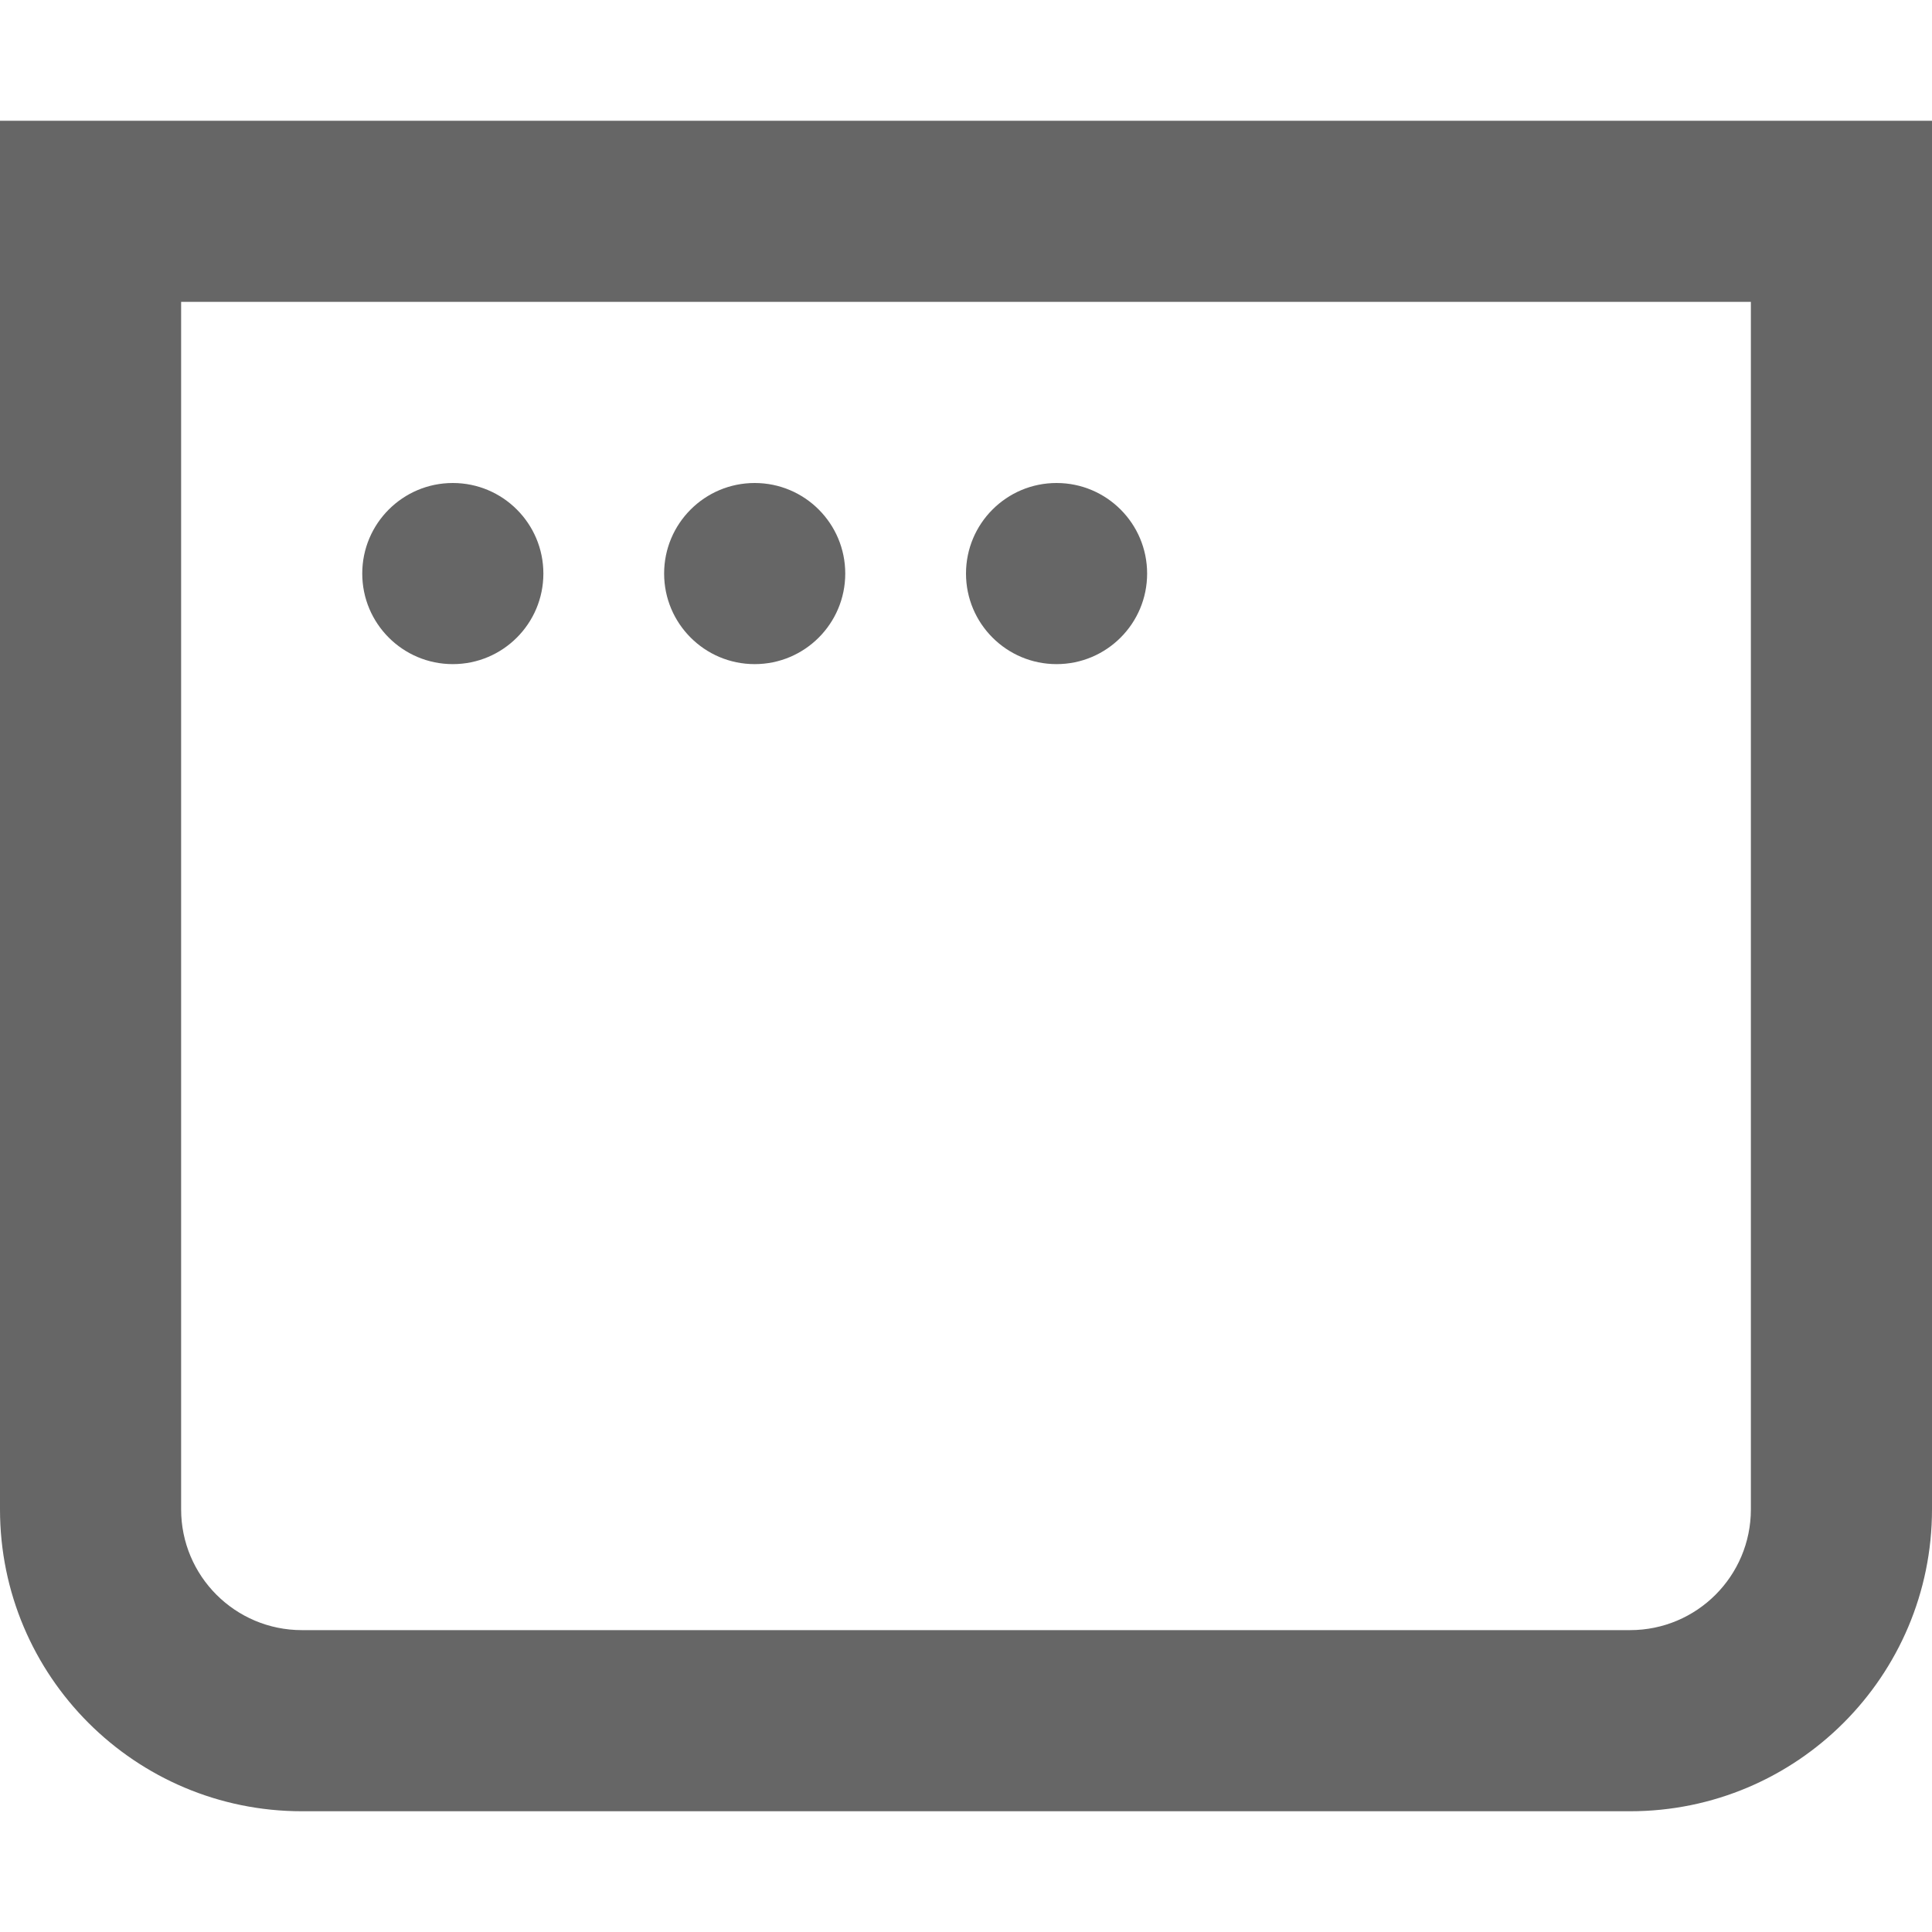
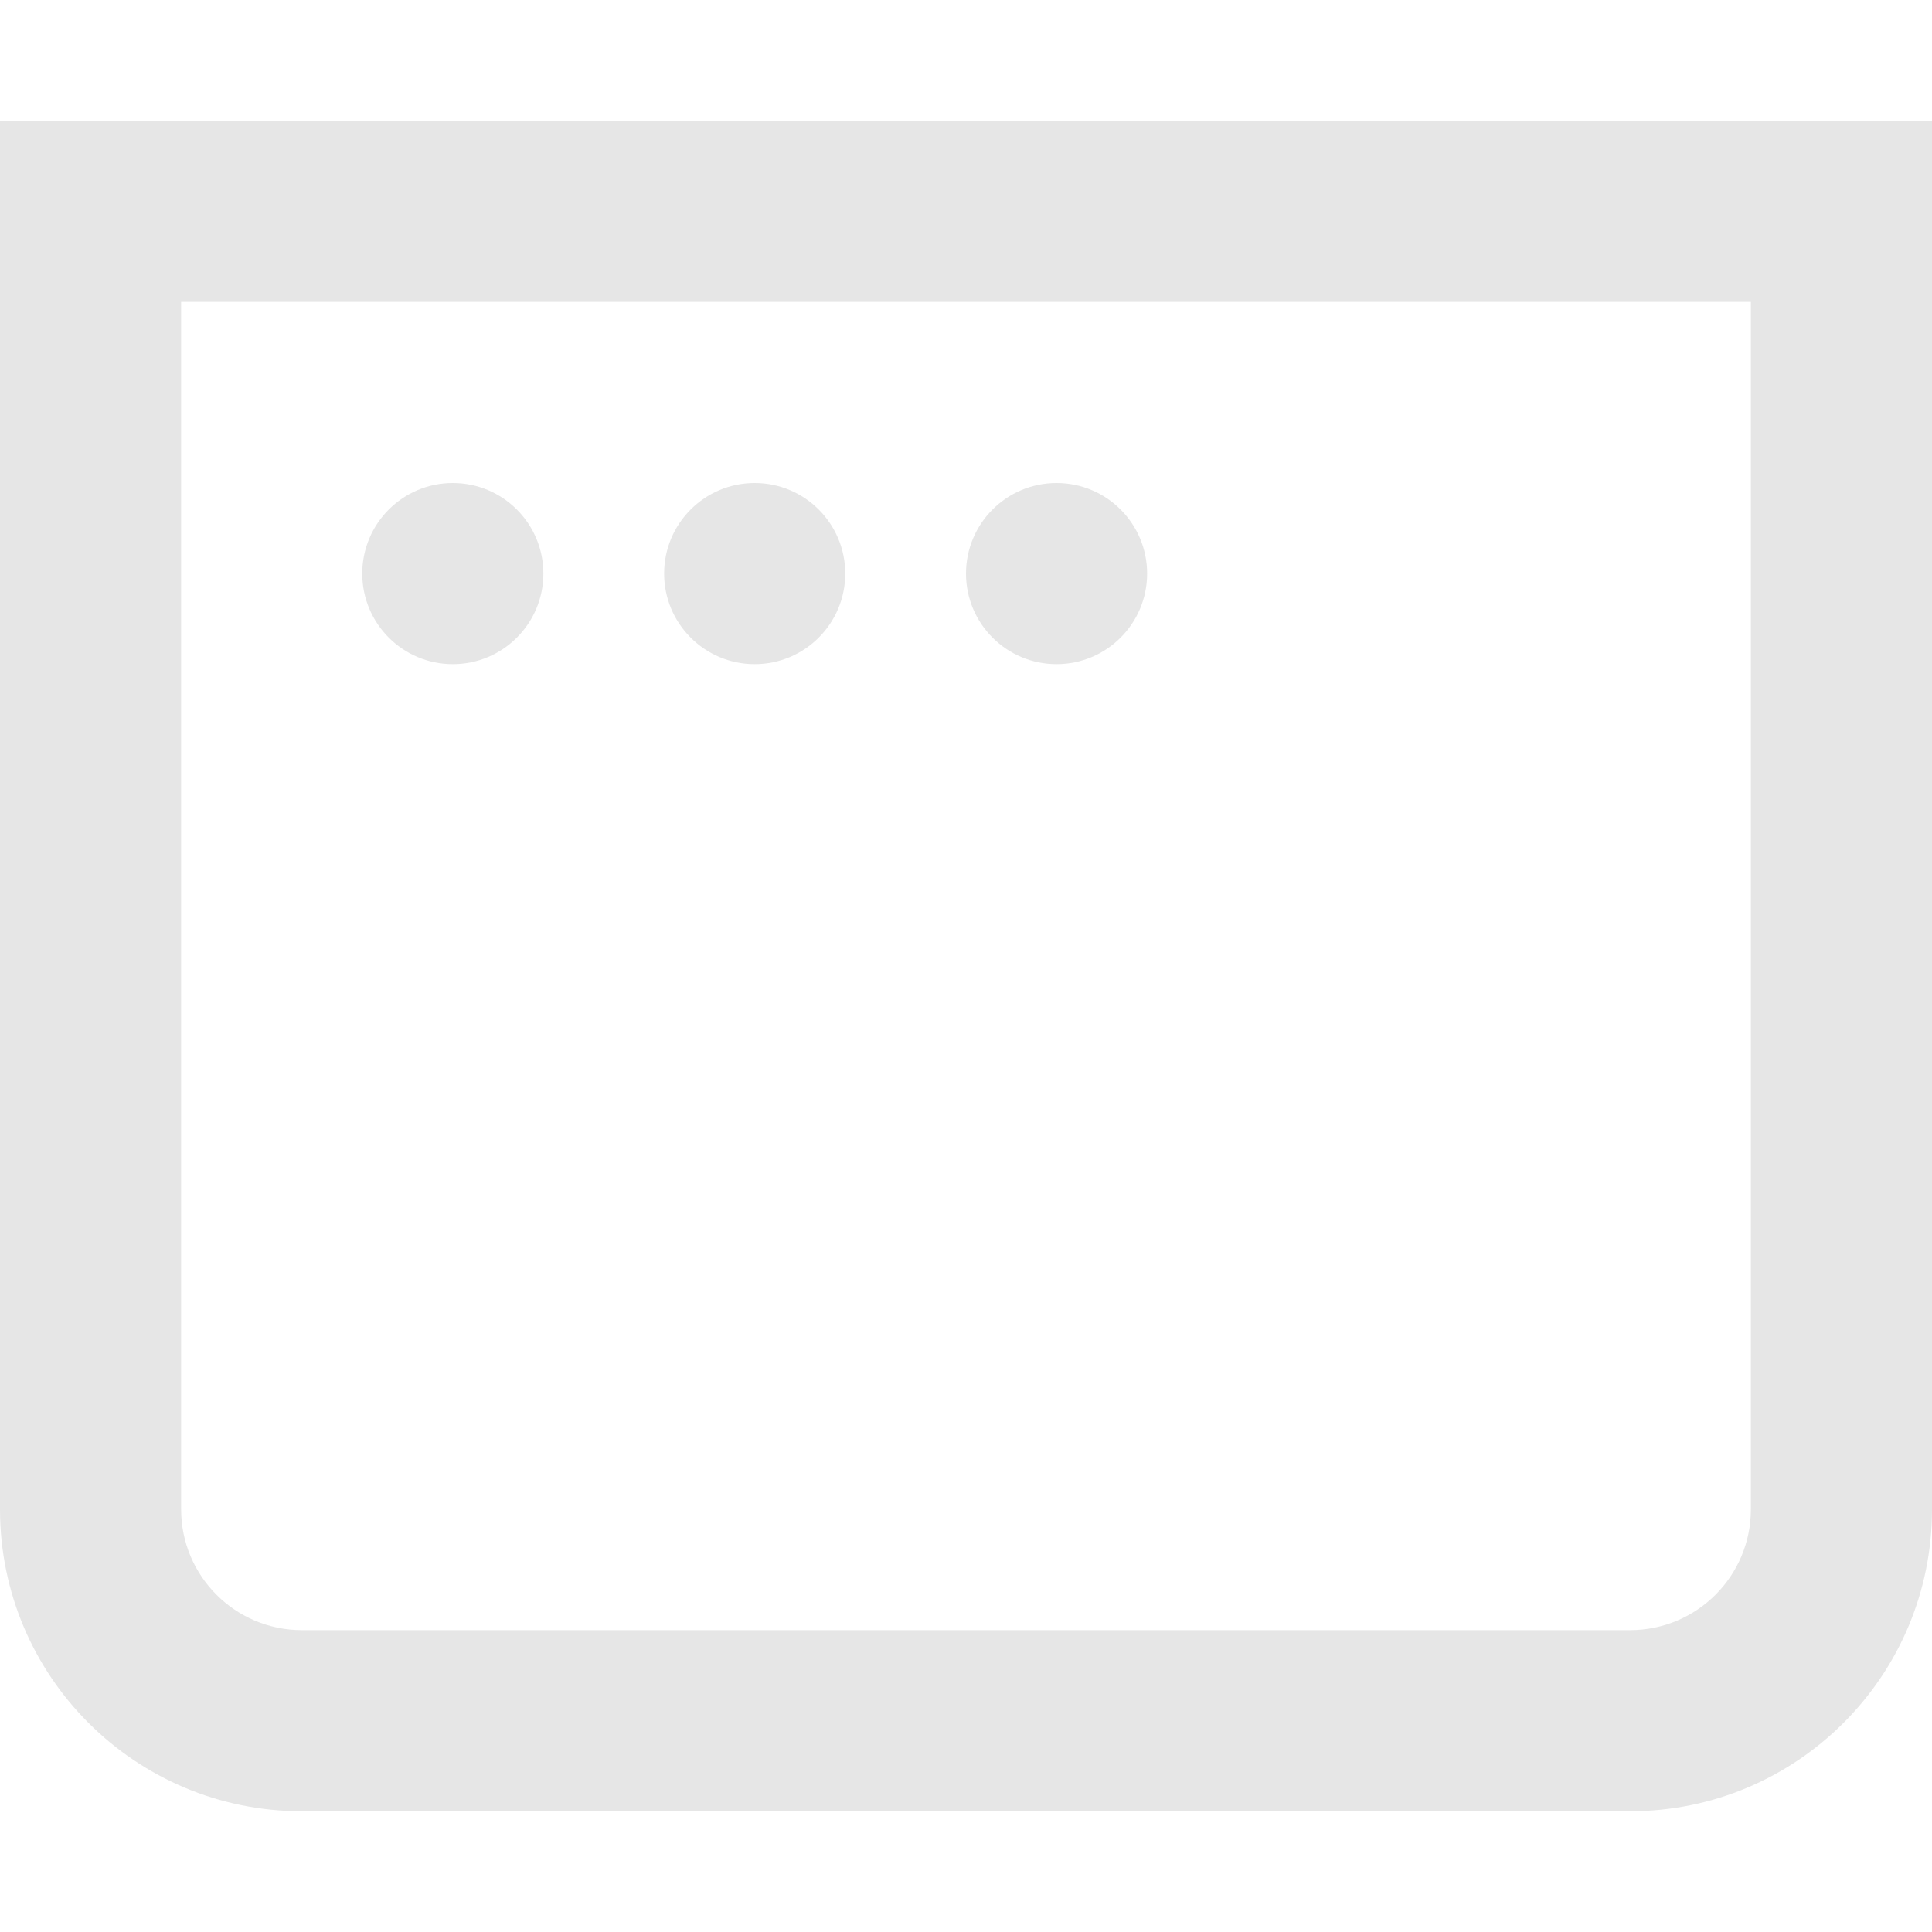
<svg xmlns="http://www.w3.org/2000/svg" fill="none" viewBox="0 0 16 16">
-   <path fill-rule="evenodd" clip-rule="evenodd" d="M1.5 2.5h13v10a1 1 0 0 1-1 1h-11a1 1 0 0 1-1-1zM0 1h16v11.5a2.5 2.5 0 0 1-2.5 2.5h-11A2.5 2.5 0 0 1 0 12.5zm3.75 4.5a.75.75 0 1 0 0-1.5.75.75 0 0 0 0 1.5M7 4.75a.75.75 0 1 1-1.5 0 .75.75 0 0 1 1.5 0m1.75.75a.75.75 0 1 0 0-1.5.75.75 0 0 0 0 1.5" fill="#666" />
+   <path fill-rule="evenodd" clip-rule="evenodd" d="M1.5 2.5h13v10a1 1 0 0 1-1 1h-11a1 1 0 0 1-1-1zM0 1h16v11.5a2.5 2.5 0 0 1-2.5 2.5h-11A2.5 2.5 0 0 1 0 12.5zm3.75 4.5a.75.75 0 1 0 0-1.5.75.75 0 0 0 0 1.5M7 4.75a.75.75 0 1 1-1.5 0 .75.75 0 0 1 1.5 0m1.75.75a.75.75 0 1 0 0-1.5.75.75 0 0 0 0 1.5" fill="#E6E6E6" />
</svg>
